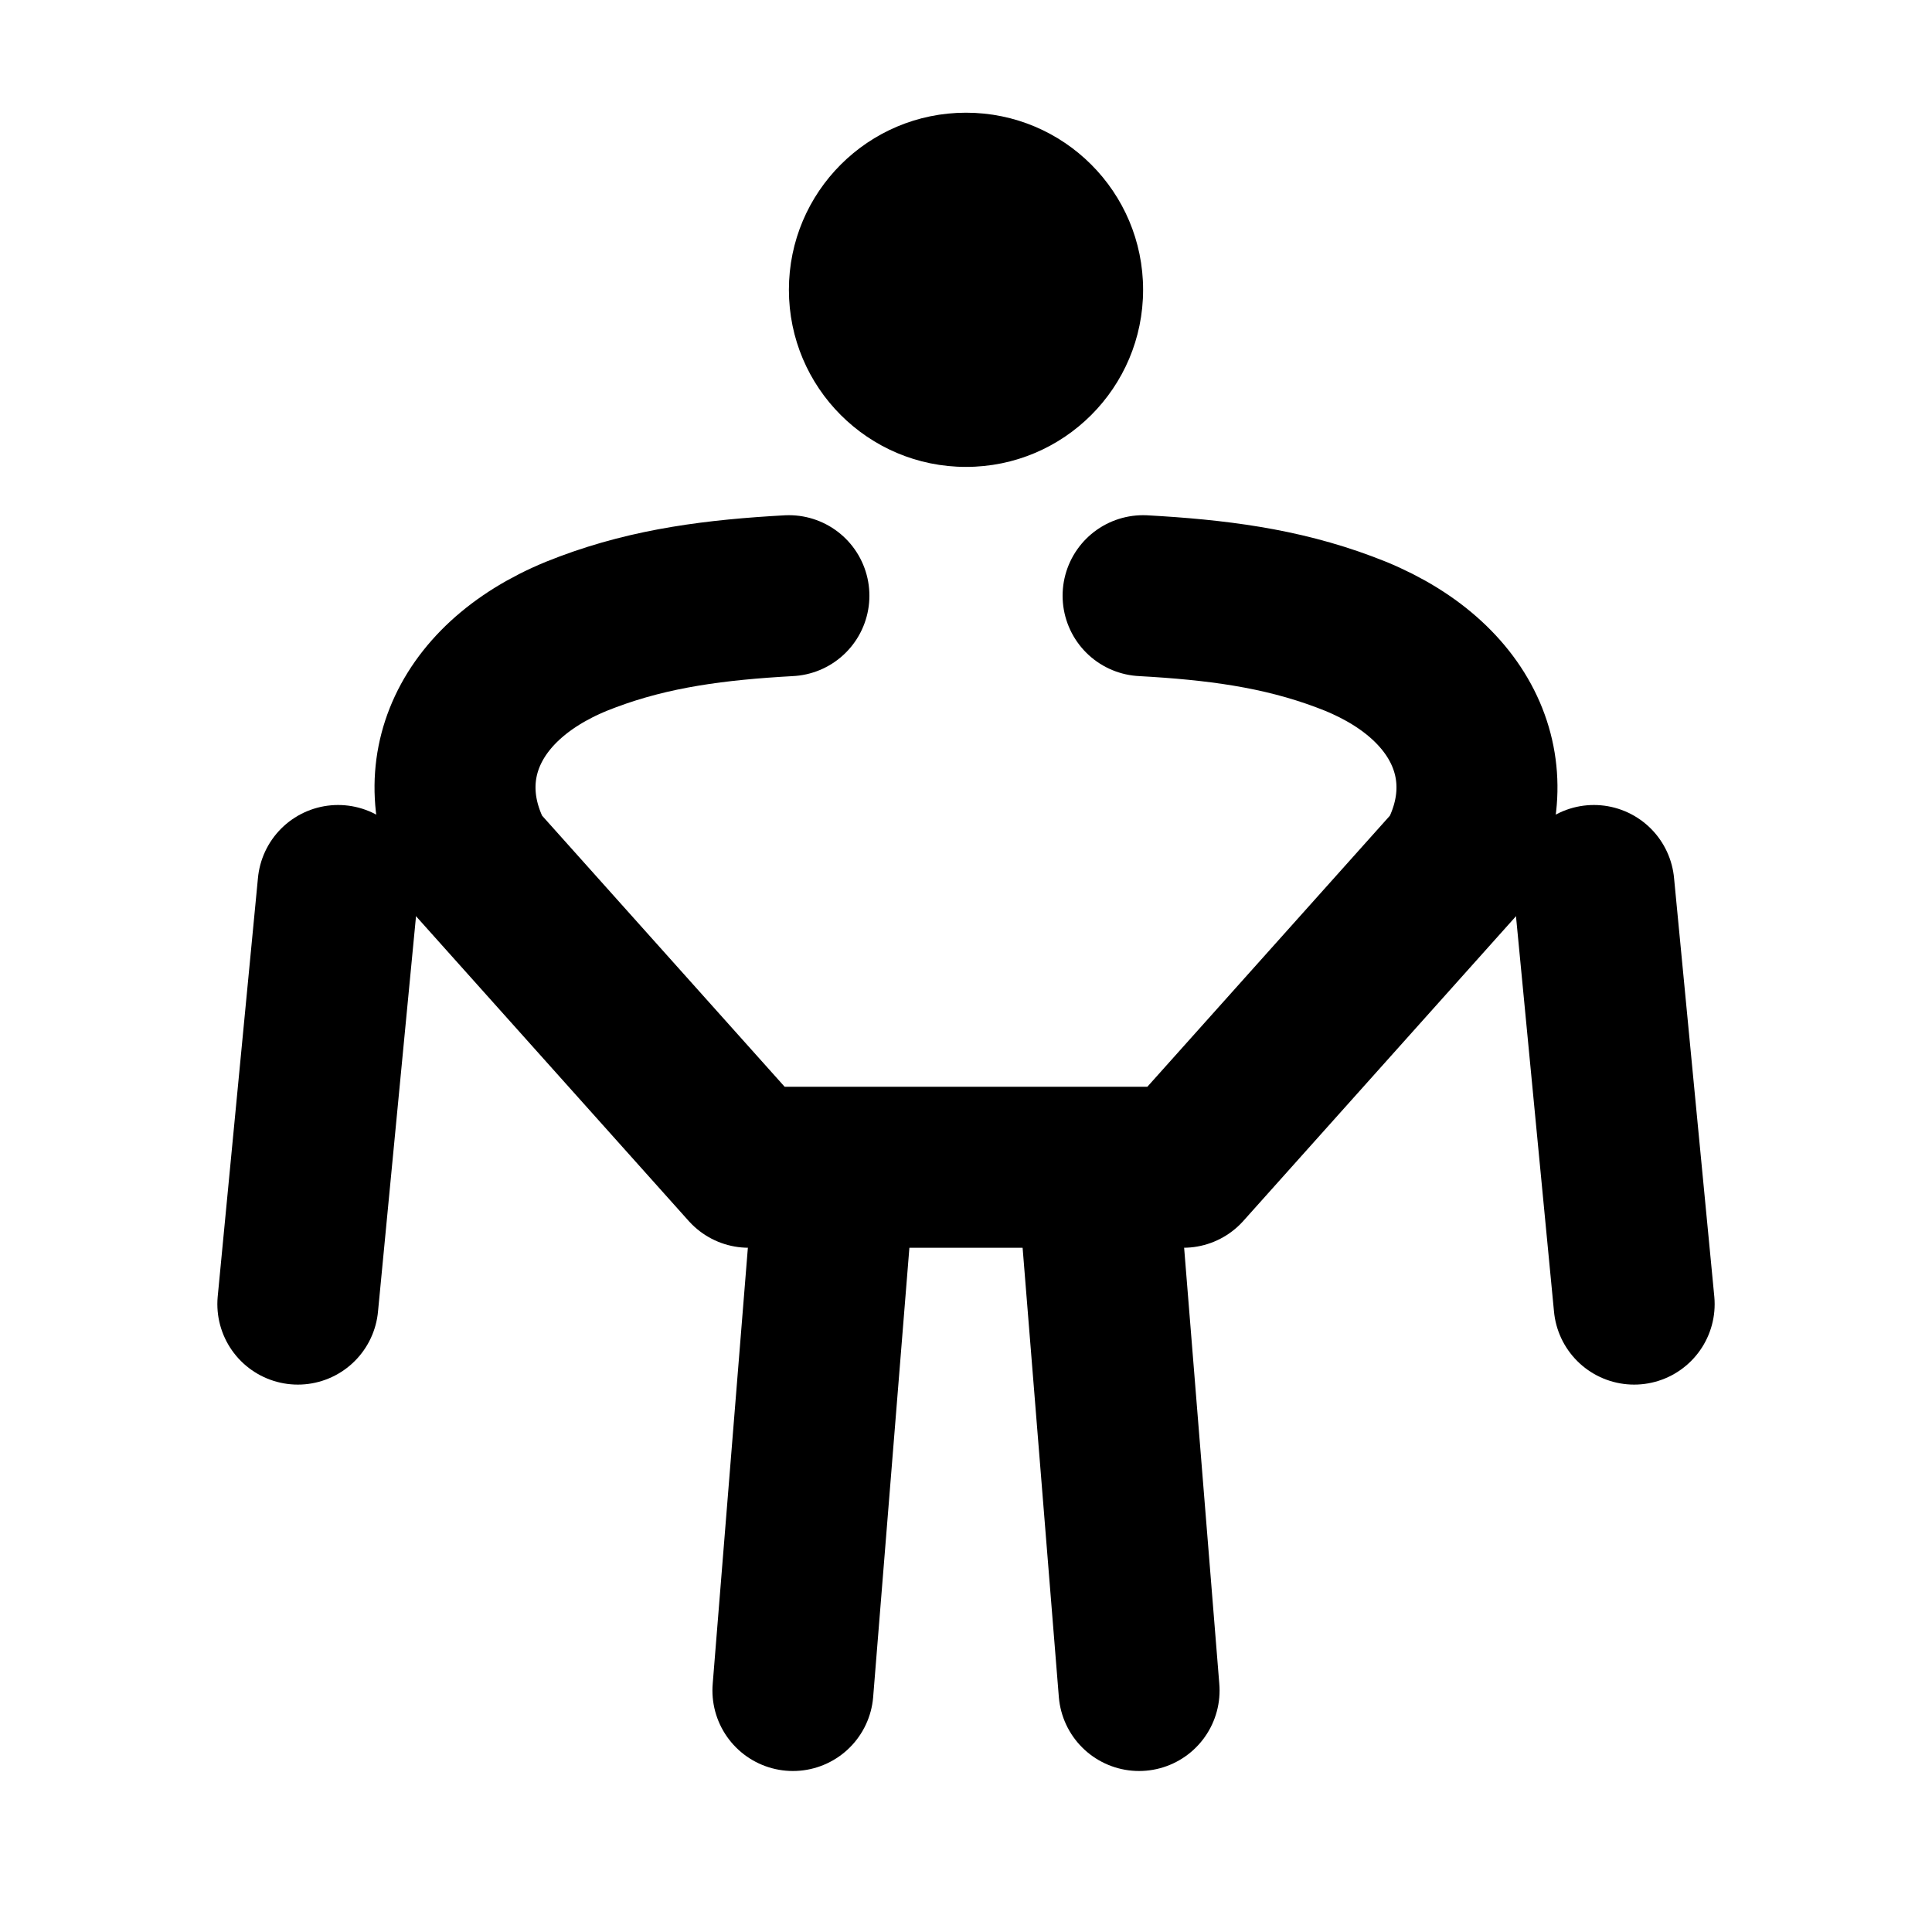
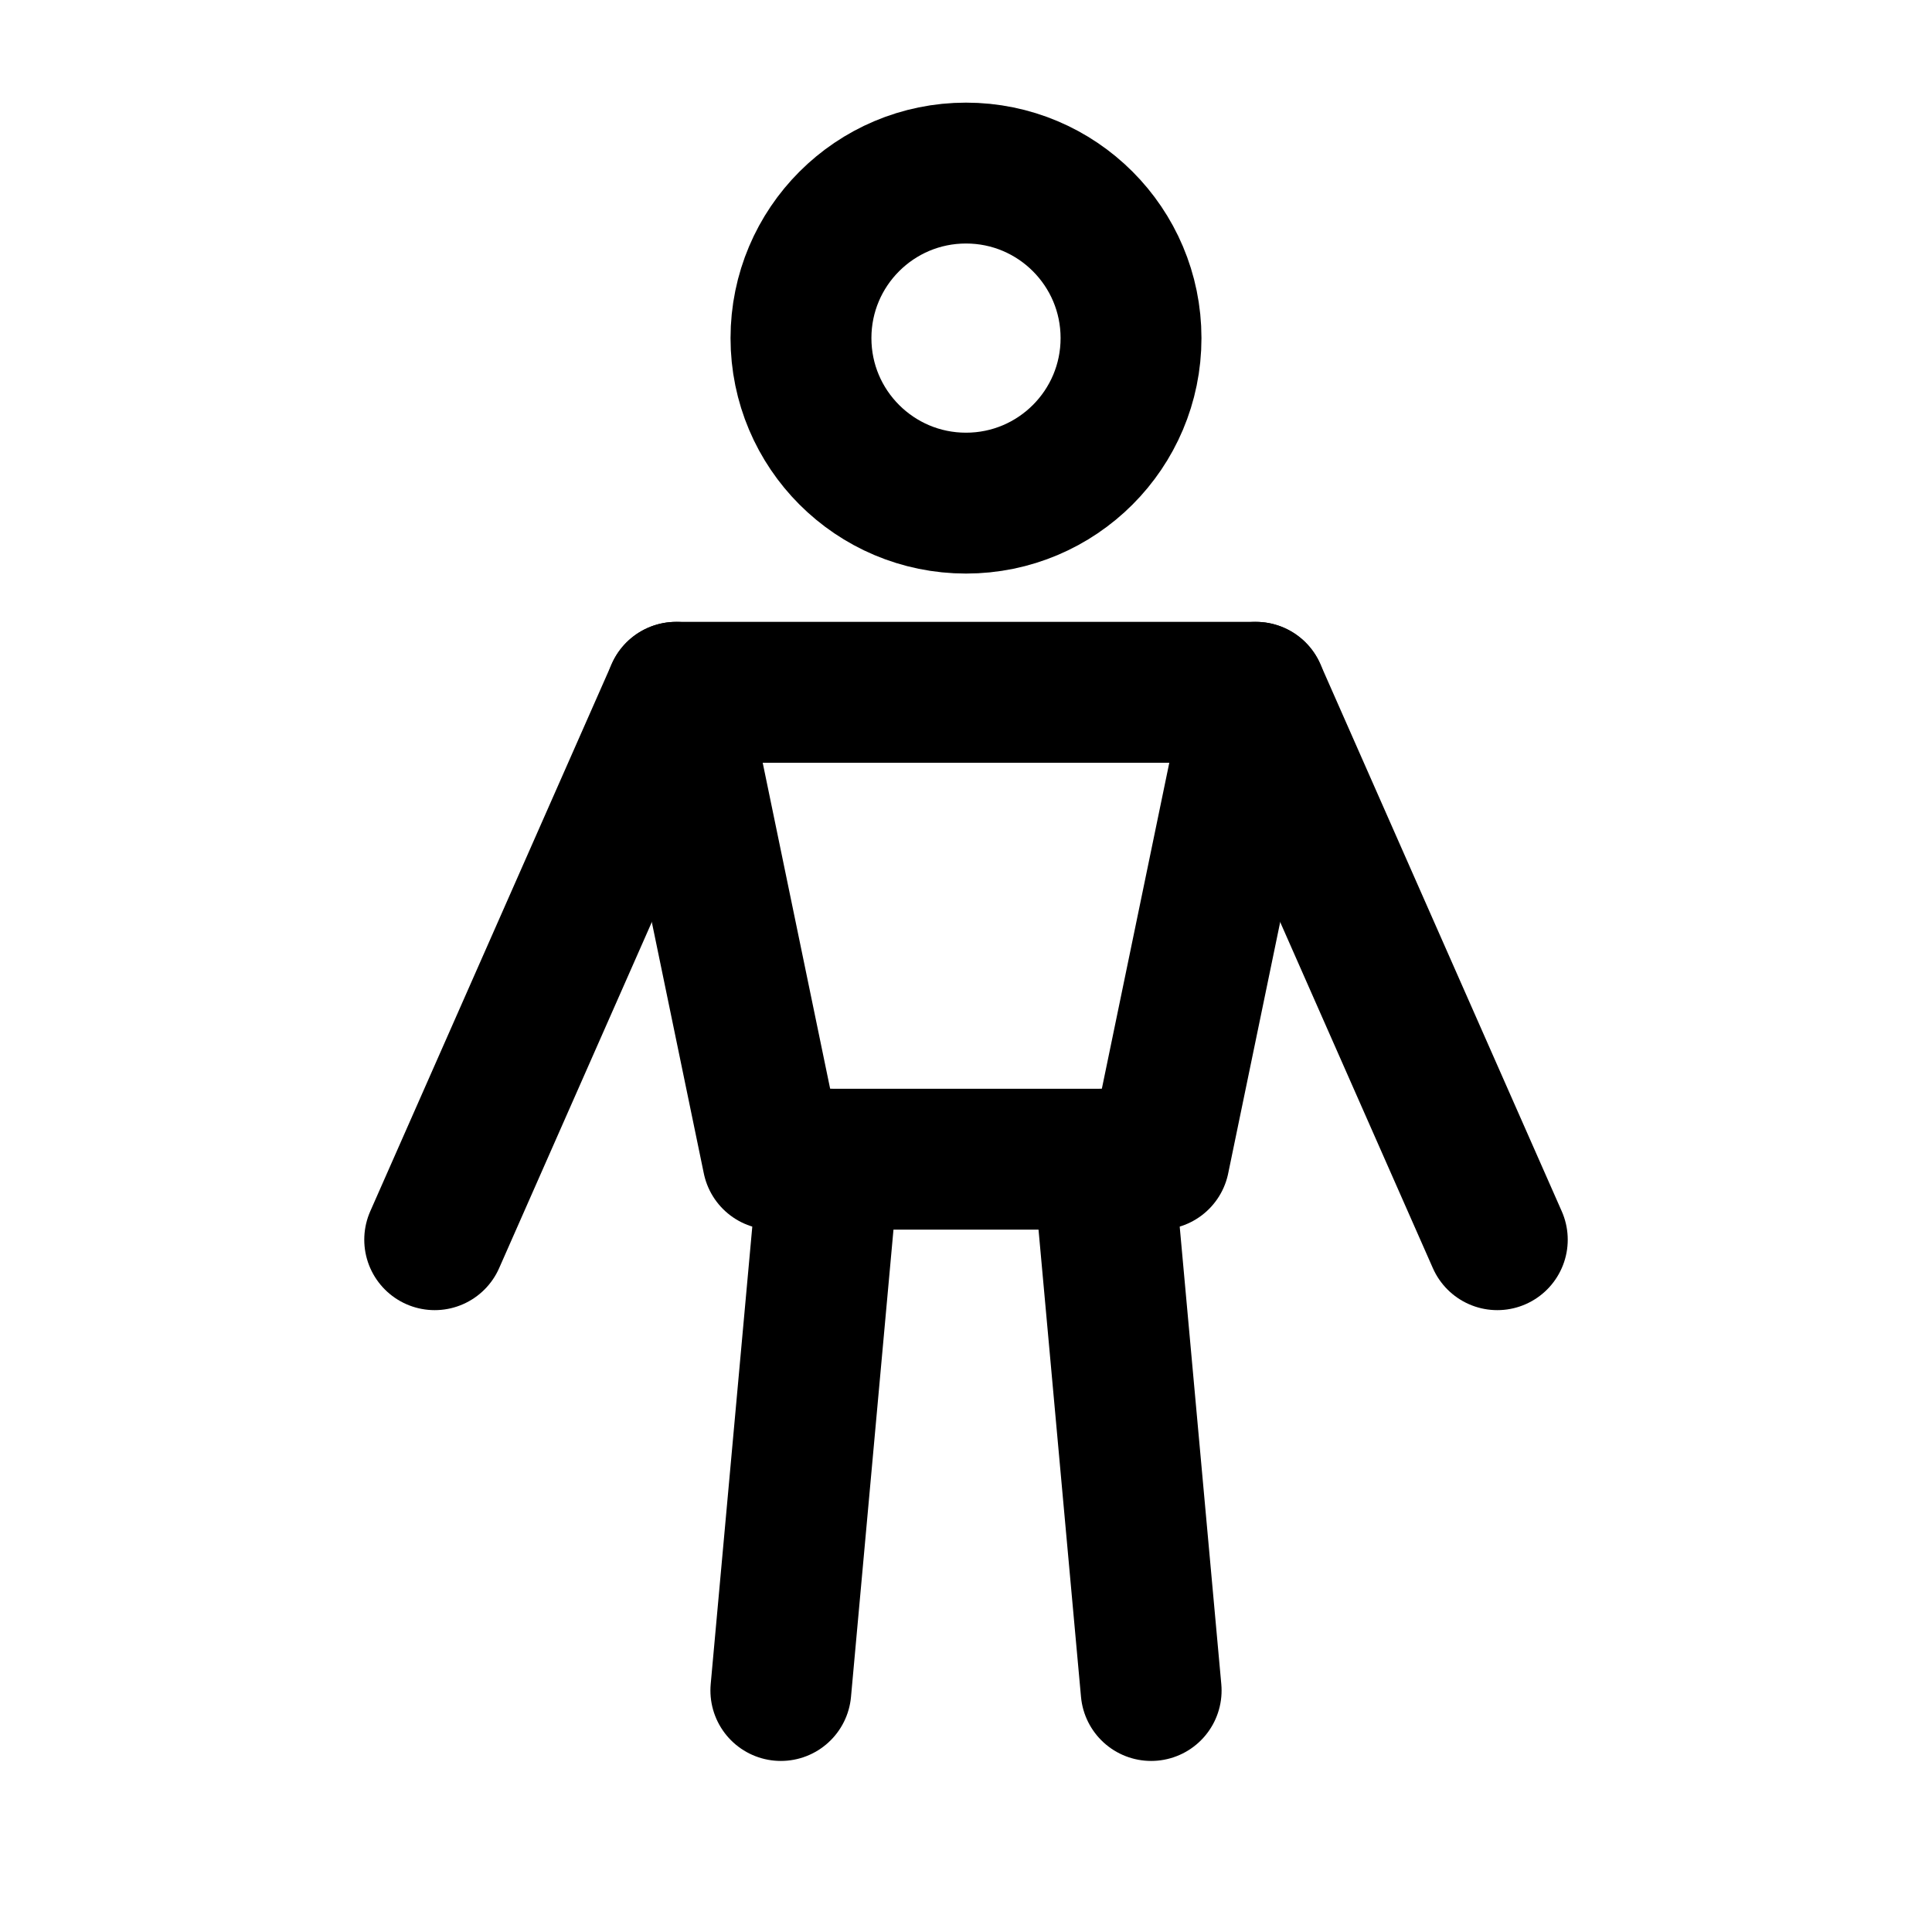
<svg xmlns="http://www.w3.org/2000/svg" width="24" height="24" viewBox="0 0 24 24">
-   <circle cx="12" cy="3.6" r="2.2" fill="#000000" stroke="none" />
-   <path d="M9.8,7.4 C8.9,7.45 8.1,7.55 7.3,7.85 C5.8,8.4 5.3,9.6 5.9,10.7 L9.3,14.5 L14.7,14.5 L18.1,10.7 C18.7,9.6 18.2,8.4 16.7,7.85 C15.9,7.55 15.1,7.45 14.2,7.4" fill="none" stroke="#000000" stroke-width="2" stroke-linecap="round" stroke-linejoin="round" />
-   <path d="M4.2,11 L3.7,16.2" fill="none" stroke="#000000" stroke-width="2" stroke-linecap="round" stroke-linejoin="round" />
-   <path d="M10.35,14.8 L9.85,21" fill="none" stroke="#000000" stroke-width="2" stroke-linecap="round" stroke-linejoin="round" />
-   <path d="M19.8,11 L20.3,16.2" fill="none" stroke="#000000" stroke-width="2" stroke-linecap="round" stroke-linejoin="round" />
-   <path d="M13.65,14.8 L14.15,21" fill="none" stroke="#000000" stroke-width="2" stroke-linecap="round" stroke-linejoin="round" />
+   <circle cx="12" cy="4.2" r="2.05" fill="none" stroke="#000000" stroke-width="1.75" />
+   <path d="M8.4,8.6 L15.6,8.6 L14.4,14.4 L9.6,14.4 Z" fill="none" stroke="#000000" stroke-width="1.75" stroke-linecap="round" stroke-linejoin="round" />
+   <path d="M8.4,8.6 L5.4,15.4" fill="none" stroke="#000000" stroke-width="1.75" stroke-linecap="round" stroke-linejoin="round" />
+   <path d="M15.6,8.6 L18.6,15.4" fill="none" stroke="#000000" stroke-width="1.75" stroke-linecap="round" stroke-linejoin="round" />
+   <path d="M10.3,14.4 L9.7,21" fill="none" stroke="#000000" stroke-width="1.75" stroke-linecap="round" stroke-linejoin="round" />
+   <path d="M13.7,14.4 L14.3,21" fill="none" stroke="#000000" stroke-width="1.75" stroke-linecap="round" stroke-linejoin="round" />
</svg>
